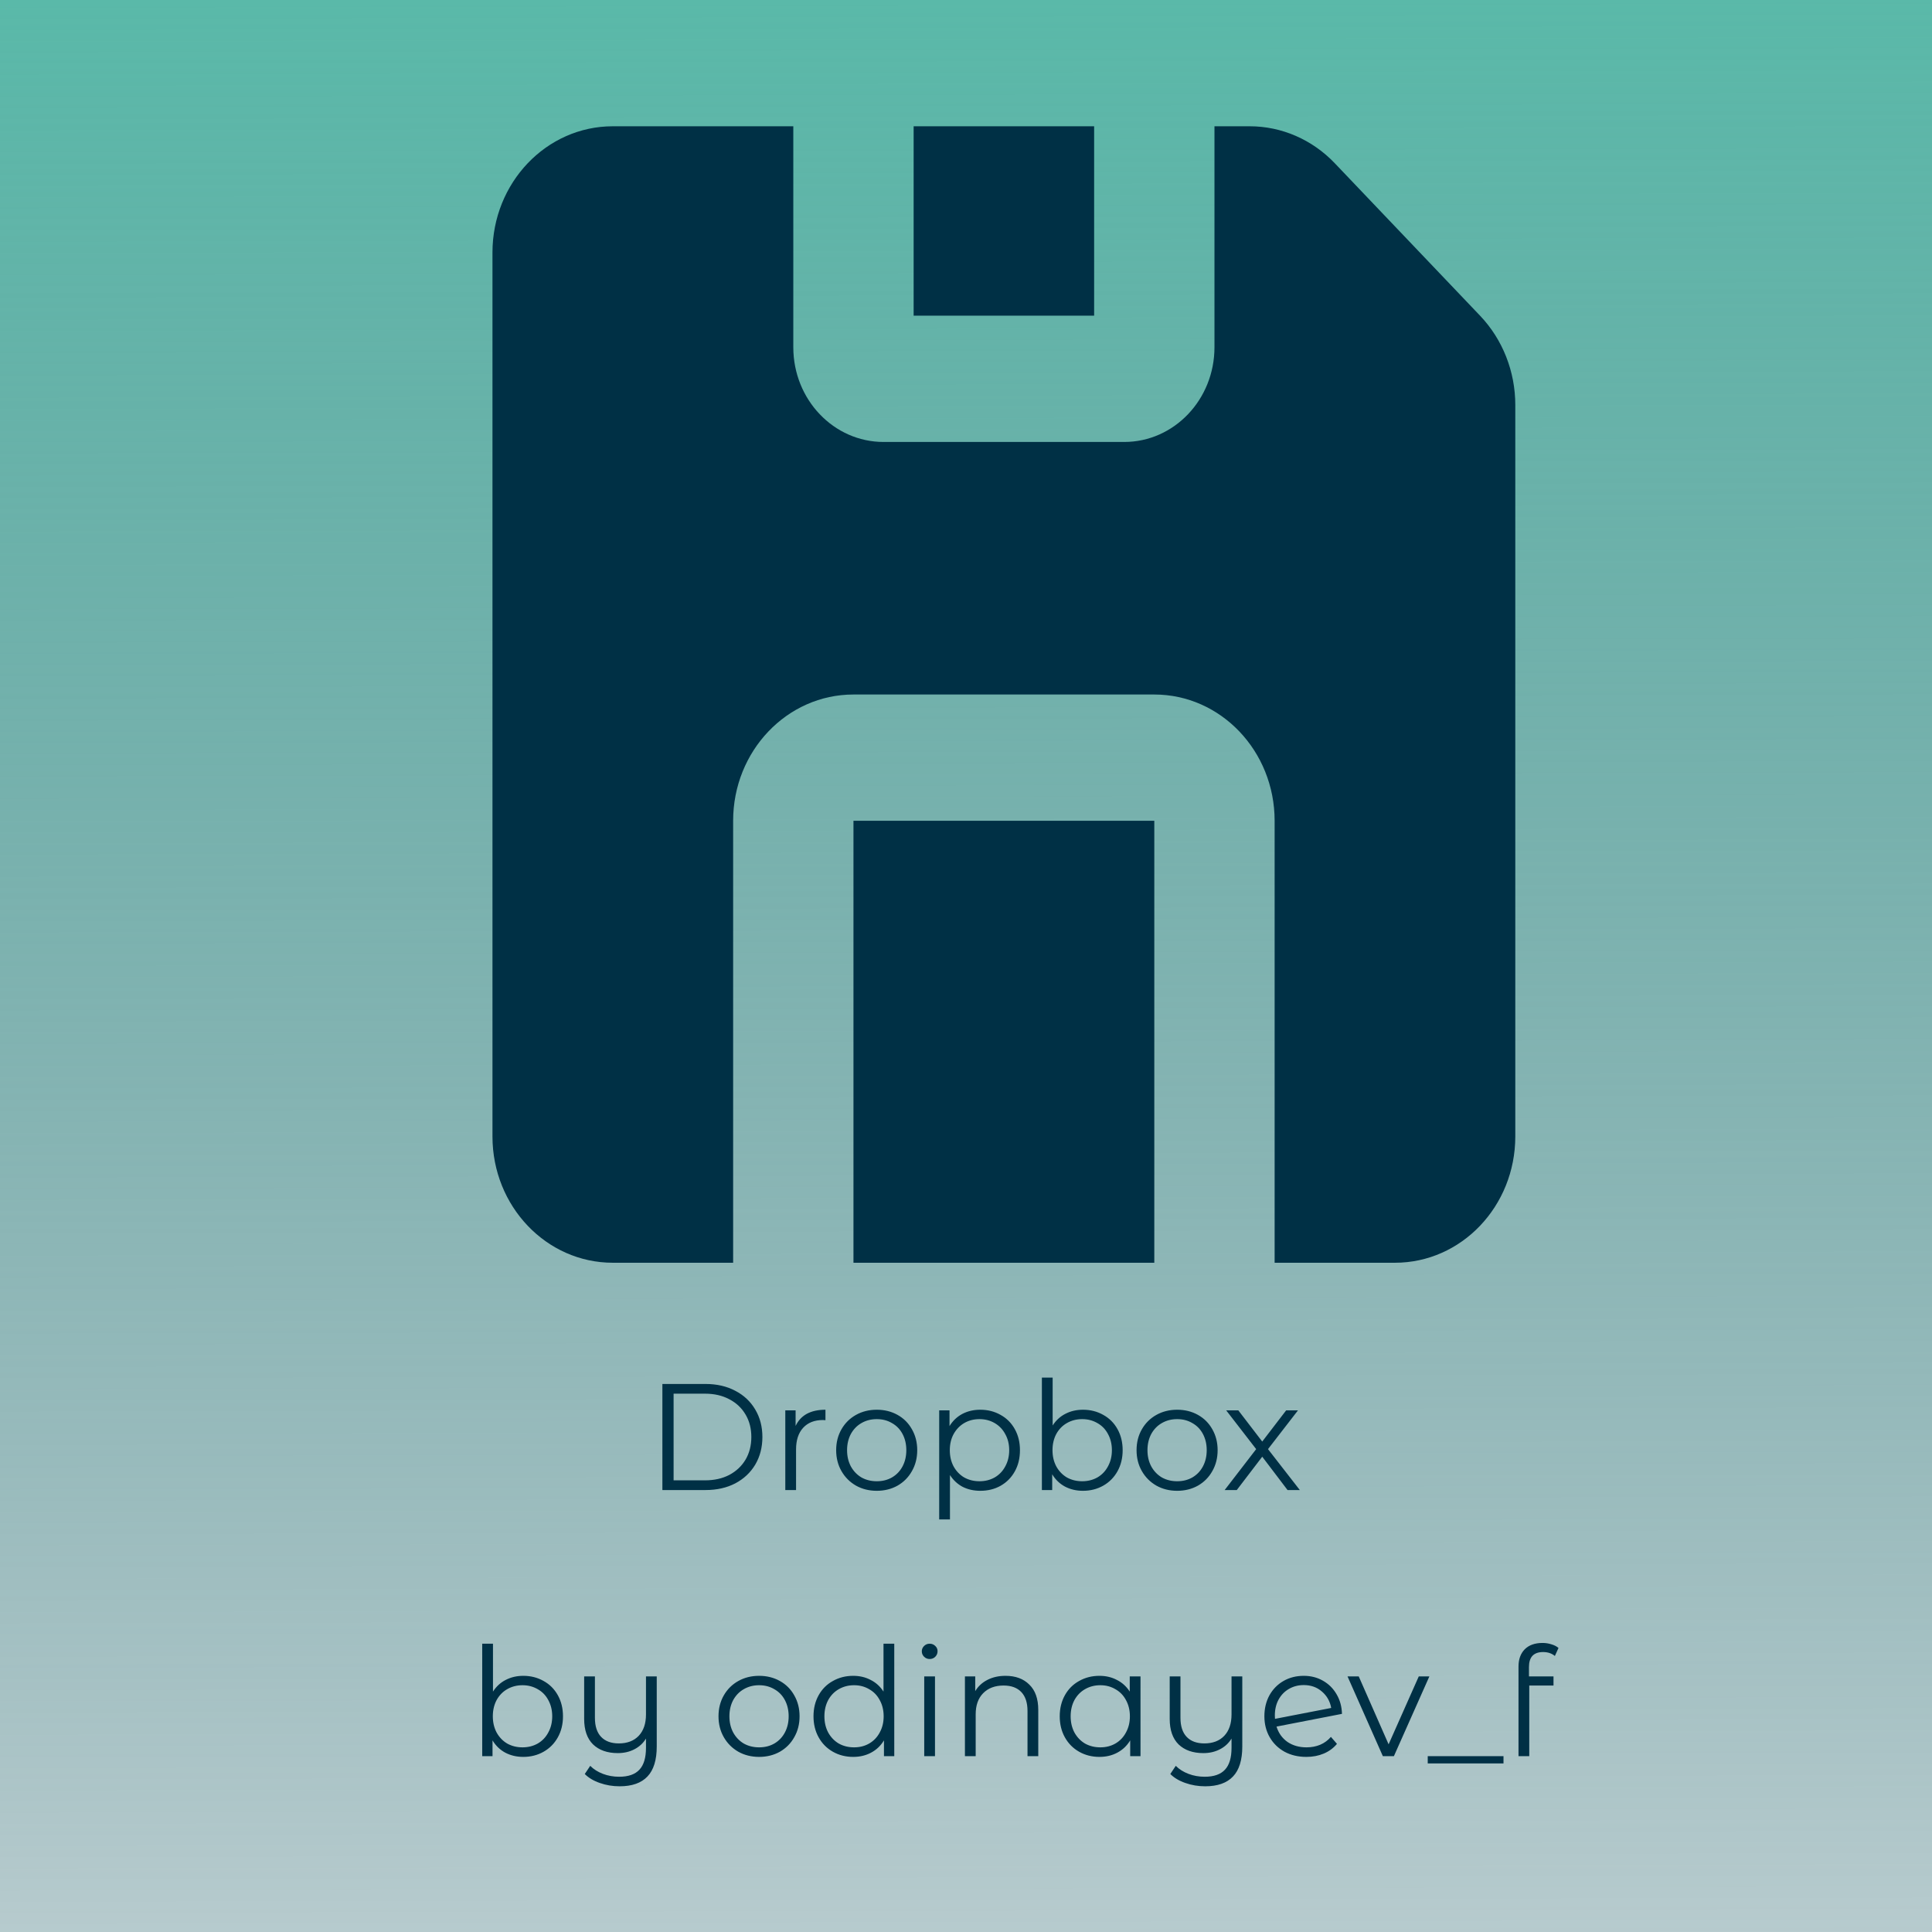
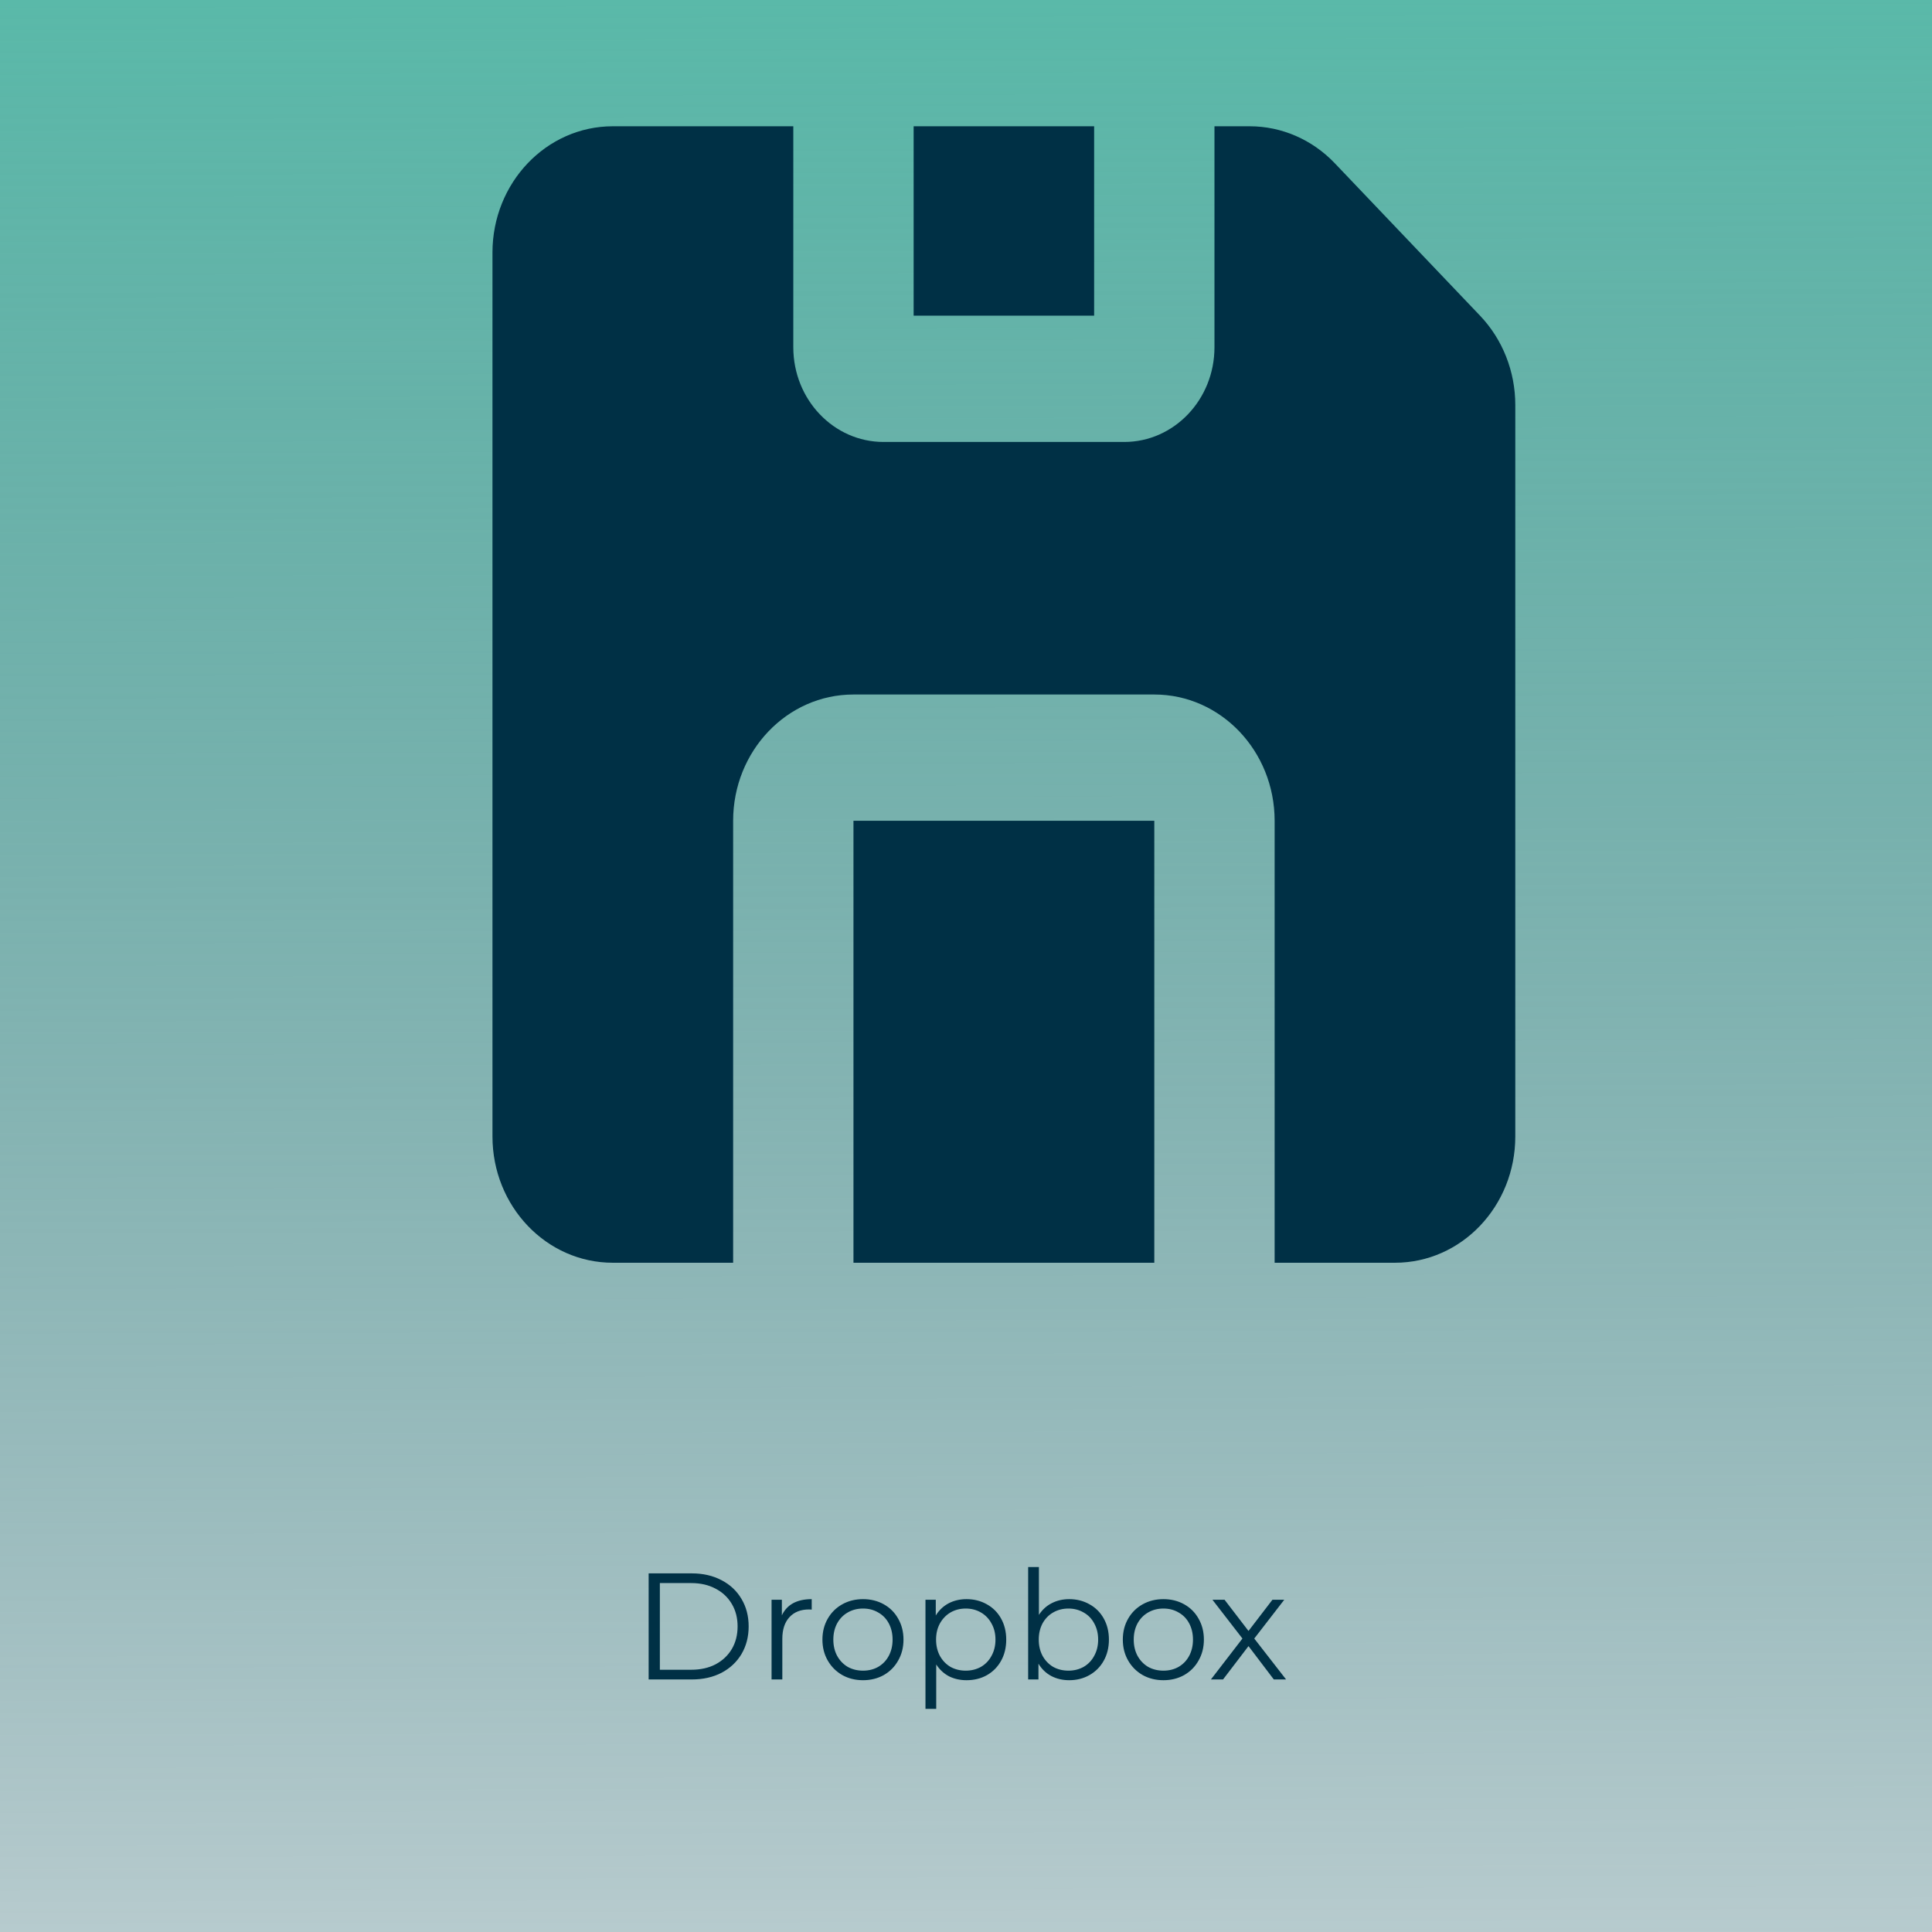
<svg xmlns="http://www.w3.org/2000/svg" width="153" height="153" viewBox="0 0 153 153" fill="none">
  <rect width="153" height="153" fill="url(#paint0_linear_114_23)" />
-   <path d="M52.456 109.6H55.876C56.764 109.6 57.548 109.78 58.228 110.14C58.908 110.492 59.436 110.988 59.812 111.628C60.188 112.26 60.376 112.984 60.376 113.8C60.376 114.616 60.188 115.344 59.812 115.984C59.436 116.616 58.908 117.112 58.228 117.472C57.548 117.824 56.764 118 55.876 118H52.456V109.6ZM55.828 117.232C56.564 117.232 57.208 117.088 57.76 116.8C58.312 116.504 58.74 116.1 59.044 115.588C59.348 115.068 59.5 114.472 59.5 113.8C59.5 113.128 59.348 112.536 59.044 112.024C58.74 111.504 58.312 111.1 57.76 110.812C57.208 110.516 56.564 110.368 55.828 110.368H53.344V117.232H55.828ZM63.006 112.924C63.206 112.5 63.502 112.18 63.894 111.964C64.294 111.748 64.786 111.64 65.37 111.64V112.468L65.166 112.456C64.502 112.456 63.982 112.66 63.606 113.068C63.23 113.476 63.042 114.048 63.042 114.784V118H62.19V111.688H63.006V112.924ZM69.434 118.06C68.826 118.06 68.278 117.924 67.79 117.652C67.302 117.372 66.918 116.988 66.638 116.5C66.358 116.012 66.218 115.46 66.218 114.844C66.218 114.228 66.358 113.676 66.638 113.188C66.918 112.7 67.302 112.32 67.79 112.048C68.278 111.776 68.826 111.64 69.434 111.64C70.042 111.64 70.59 111.776 71.078 112.048C71.566 112.32 71.946 112.7 72.218 113.188C72.498 113.676 72.638 114.228 72.638 114.844C72.638 115.46 72.498 116.012 72.218 116.5C71.946 116.988 71.566 117.372 71.078 117.652C70.59 117.924 70.042 118.06 69.434 118.06ZM69.434 117.304C69.882 117.304 70.282 117.204 70.634 117.004C70.994 116.796 71.274 116.504 71.474 116.128C71.674 115.752 71.774 115.324 71.774 114.844C71.774 114.364 71.674 113.936 71.474 113.56C71.274 113.184 70.994 112.896 70.634 112.696C70.282 112.488 69.882 112.384 69.434 112.384C68.986 112.384 68.582 112.488 68.222 112.696C67.87 112.896 67.59 113.184 67.382 113.56C67.182 113.936 67.082 114.364 67.082 114.844C67.082 115.324 67.182 115.752 67.382 116.128C67.59 116.504 67.87 116.796 68.222 117.004C68.582 117.204 68.986 117.304 69.434 117.304ZM77.629 111.64C78.222 111.64 78.757 111.776 79.237 112.048C79.718 112.312 80.094 112.688 80.365 113.176C80.638 113.664 80.773 114.22 80.773 114.844C80.773 115.476 80.638 116.036 80.365 116.524C80.094 117.012 79.718 117.392 79.237 117.664C78.766 117.928 78.23 118.06 77.629 118.06C77.118 118.06 76.653 117.956 76.237 117.748C75.829 117.532 75.493 117.22 75.23 116.812V120.328H74.377V111.688H75.194V112.936C75.45 112.52 75.785 112.2 76.201 111.976C76.626 111.752 77.102 111.64 77.629 111.64ZM77.57 117.304C78.01 117.304 78.409 117.204 78.769 117.004C79.129 116.796 79.409 116.504 79.609 116.128C79.817 115.752 79.921 115.324 79.921 114.844C79.921 114.364 79.817 113.94 79.609 113.572C79.409 113.196 79.129 112.904 78.769 112.696C78.409 112.488 78.01 112.384 77.57 112.384C77.121 112.384 76.718 112.488 76.358 112.696C76.005 112.904 75.725 113.196 75.517 113.572C75.317 113.94 75.218 114.364 75.218 114.844C75.218 115.324 75.317 115.752 75.517 116.128C75.725 116.504 76.005 116.796 76.358 117.004C76.718 117.204 77.121 117.304 77.57 117.304ZM85.762 111.64C86.354 111.64 86.89 111.776 87.37 112.048C87.85 112.312 88.226 112.688 88.498 113.176C88.77 113.664 88.906 114.22 88.906 114.844C88.906 115.468 88.77 116.024 88.498 116.512C88.226 117 87.85 117.38 87.37 117.652C86.89 117.924 86.354 118.06 85.762 118.06C85.234 118.06 84.758 117.948 84.334 117.724C83.918 117.5 83.582 117.176 83.326 116.752V118H82.51V109.096H83.362V112.888C83.626 112.48 83.962 112.172 84.37 111.964C84.786 111.748 85.25 111.64 85.762 111.64ZM85.702 117.304C86.142 117.304 86.542 117.204 86.902 117.004C87.262 116.796 87.542 116.504 87.742 116.128C87.95 115.752 88.054 115.324 88.054 114.844C88.054 114.364 87.95 113.936 87.742 113.56C87.542 113.184 87.262 112.896 86.902 112.696C86.542 112.488 86.142 112.384 85.702 112.384C85.254 112.384 84.85 112.488 84.49 112.696C84.138 112.896 83.858 113.184 83.65 113.56C83.45 113.936 83.35 114.364 83.35 114.844C83.35 115.324 83.45 115.752 83.65 116.128C83.858 116.504 84.138 116.796 84.49 117.004C84.85 117.204 85.254 117.304 85.702 117.304ZM93.223 118.06C92.615 118.06 92.067 117.924 91.579 117.652C91.091 117.372 90.707 116.988 90.427 116.5C90.147 116.012 90.007 115.46 90.007 114.844C90.007 114.228 90.147 113.676 90.427 113.188C90.707 112.7 91.091 112.32 91.579 112.048C92.067 111.776 92.615 111.64 93.223 111.64C93.831 111.64 94.379 111.776 94.867 112.048C95.355 112.32 95.735 112.7 96.007 113.188C96.287 113.676 96.427 114.228 96.427 114.844C96.427 115.46 96.287 116.012 96.007 116.5C95.735 116.988 95.355 117.372 94.867 117.652C94.379 117.924 93.831 118.06 93.223 118.06ZM93.223 117.304C93.671 117.304 94.071 117.204 94.423 117.004C94.783 116.796 95.063 116.504 95.263 116.128C95.463 115.752 95.563 115.324 95.563 114.844C95.563 114.364 95.463 113.936 95.263 113.56C95.063 113.184 94.783 112.896 94.423 112.696C94.071 112.488 93.671 112.384 93.223 112.384C92.775 112.384 92.371 112.488 92.011 112.696C91.659 112.896 91.379 113.184 91.171 113.56C90.971 113.936 90.871 114.364 90.871 114.844C90.871 115.324 90.971 115.752 91.171 116.128C91.379 116.504 91.659 116.796 92.011 117.004C92.371 117.204 92.775 117.304 93.223 117.304ZM101.964 118L99.96 115.36L97.944 118H96.984L99.48 114.76L97.104 111.688H98.064L99.96 114.16L101.856 111.688H102.792L100.416 114.76L102.936 118H101.964Z" fill="#003045" />
-   <path d="M41.44 132.713C42.032 132.713 42.568 132.849 43.048 133.121C43.528 133.385 43.904 133.761 44.176 134.249C44.448 134.737 44.584 135.293 44.584 135.917C44.584 136.541 44.448 137.097 44.176 137.585C43.904 138.073 43.528 138.453 43.048 138.725C42.568 138.997 42.032 139.133 41.44 139.133C40.912 139.133 40.436 139.021 40.012 138.797C39.596 138.573 39.26 138.249 39.004 137.825V139.073H38.188V130.169H39.04V133.961C39.304 133.553 39.64 133.245 40.048 133.037C40.464 132.821 40.928 132.713 41.44 132.713ZM41.38 138.377C41.82 138.377 42.22 138.277 42.58 138.077C42.94 137.869 43.22 137.577 43.42 137.201C43.628 136.825 43.732 136.397 43.732 135.917C43.732 135.437 43.628 135.009 43.42 134.633C43.22 134.257 42.94 133.969 42.58 133.769C42.22 133.561 41.82 133.457 41.38 133.457C40.932 133.457 40.528 133.561 40.168 133.769C39.816 133.969 39.536 134.257 39.328 134.633C39.128 135.009 39.028 135.437 39.028 135.917C39.028 136.397 39.128 136.825 39.328 137.201C39.536 137.577 39.816 137.869 40.168 138.077C40.528 138.277 40.932 138.377 41.38 138.377ZM52.009 132.761V138.305C52.009 139.377 51.765 140.169 51.277 140.681C50.789 141.201 50.053 141.461 49.069 141.461C48.517 141.461 47.993 141.373 47.497 141.197C47.009 141.029 46.613 140.793 46.309 140.489L46.741 139.841C47.013 140.113 47.349 140.325 47.749 140.477C48.149 140.629 48.577 140.705 49.033 140.705C49.761 140.705 50.297 140.517 50.641 140.141C50.985 139.773 51.157 139.197 51.157 138.413V137.681C50.933 138.049 50.625 138.333 50.233 138.533C49.849 138.733 49.413 138.833 48.925 138.833C48.101 138.833 47.449 138.605 46.969 138.149C46.497 137.685 46.261 137.009 46.261 136.121V132.761H47.113V136.037C47.113 136.701 47.277 137.205 47.605 137.549C47.933 137.893 48.401 138.065 49.009 138.065C49.673 138.065 50.197 137.865 50.581 137.465C50.965 137.057 51.157 136.493 51.157 135.773V132.761H52.009ZM60.116 139.133C59.508 139.133 58.96 138.997 58.472 138.725C57.984 138.445 57.6 138.061 57.32 137.573C57.04 137.085 56.9 136.533 56.9 135.917C56.9 135.301 57.04 134.749 57.32 134.261C57.6 133.773 57.984 133.393 58.472 133.121C58.96 132.849 59.508 132.713 60.116 132.713C60.724 132.713 61.272 132.849 61.76 133.121C62.248 133.393 62.628 133.773 62.9 134.261C63.18 134.749 63.32 135.301 63.32 135.917C63.32 136.533 63.18 137.085 62.9 137.573C62.628 138.061 62.248 138.445 61.76 138.725C61.272 138.997 60.724 139.133 60.116 139.133ZM60.116 138.377C60.564 138.377 60.964 138.277 61.316 138.077C61.676 137.869 61.956 137.577 62.156 137.201C62.356 136.825 62.456 136.397 62.456 135.917C62.456 135.437 62.356 135.009 62.156 134.633C61.956 134.257 61.676 133.969 61.316 133.769C60.964 133.561 60.564 133.457 60.116 133.457C59.668 133.457 59.264 133.561 58.904 133.769C58.552 133.969 58.272 134.257 58.064 134.633C57.864 135.009 57.764 135.437 57.764 135.917C57.764 136.397 57.864 136.825 58.064 137.201C58.272 137.577 58.552 137.869 58.904 138.077C59.264 138.277 59.668 138.377 60.116 138.377ZM70.819 130.169V139.073H70.003V137.825C69.747 138.249 69.407 138.573 68.983 138.797C68.567 139.021 68.095 139.133 67.567 139.133C66.975 139.133 66.439 138.997 65.959 138.725C65.479 138.453 65.103 138.073 64.831 137.585C64.559 137.097 64.423 136.541 64.423 135.917C64.423 135.293 64.559 134.737 64.831 134.249C65.103 133.761 65.479 133.385 65.959 133.121C66.439 132.849 66.975 132.713 67.567 132.713C68.079 132.713 68.539 132.821 68.947 133.037C69.363 133.245 69.703 133.553 69.967 133.961V130.169H70.819ZM67.639 138.377C68.079 138.377 68.475 138.277 68.827 138.077C69.187 137.869 69.467 137.577 69.667 137.201C69.875 136.825 69.979 136.397 69.979 135.917C69.979 135.437 69.875 135.009 69.667 134.633C69.467 134.257 69.187 133.969 68.827 133.769C68.475 133.561 68.079 133.457 67.639 133.457C67.191 133.457 66.787 133.561 66.427 133.769C66.075 133.969 65.795 134.257 65.587 134.633C65.387 135.009 65.287 135.437 65.287 135.917C65.287 136.397 65.387 136.825 65.587 137.201C65.795 137.577 66.075 137.869 66.427 138.077C66.787 138.277 67.191 138.377 67.639 138.377ZM73.192 132.761H74.044V139.073H73.192V132.761ZM73.624 131.381C73.448 131.381 73.3 131.321 73.18 131.201C73.06 131.081 73 130.937 73 130.769C73 130.609 73.06 130.469 73.18 130.349C73.3 130.229 73.448 130.169 73.624 130.169C73.8 130.169 73.948 130.229 74.068 130.349C74.188 130.461 74.248 130.597 74.248 130.757C74.248 130.933 74.188 131.081 74.068 131.201C73.948 131.321 73.8 131.381 73.624 131.381ZM79.631 132.713C80.423 132.713 81.051 132.945 81.515 133.409C81.987 133.865 82.223 134.533 82.223 135.413V139.073H81.371V135.497C81.371 134.841 81.207 134.341 80.879 133.997C80.551 133.653 80.083 133.481 79.475 133.481C78.795 133.481 78.255 133.685 77.855 134.093C77.463 134.493 77.267 135.049 77.267 135.761V139.073H76.415V132.761H77.231V133.925C77.463 133.541 77.783 133.245 78.191 133.037C78.607 132.821 79.087 132.713 79.631 132.713ZM90.319 132.761V139.073H89.503V137.825C89.247 138.249 88.907 138.573 88.483 138.797C88.067 139.021 87.595 139.133 87.067 139.133C86.475 139.133 85.939 138.997 85.459 138.725C84.979 138.453 84.603 138.073 84.331 137.585C84.059 137.097 83.923 136.541 83.923 135.917C83.923 135.293 84.059 134.737 84.331 134.249C84.603 133.761 84.979 133.385 85.459 133.121C85.939 132.849 86.475 132.713 87.067 132.713C87.579 132.713 88.039 132.821 88.447 133.037C88.863 133.245 89.203 133.553 89.467 133.961V132.761H90.319ZM87.139 138.377C87.579 138.377 87.975 138.277 88.327 138.077C88.687 137.869 88.967 137.577 89.167 137.201C89.375 136.825 89.479 136.397 89.479 135.917C89.479 135.437 89.375 135.009 89.167 134.633C88.967 134.257 88.687 133.969 88.327 133.769C87.975 133.561 87.579 133.457 87.139 133.457C86.691 133.457 86.287 133.561 85.927 133.769C85.575 133.969 85.295 134.257 85.087 134.633C84.887 135.009 84.787 135.437 84.787 135.917C84.787 136.397 84.887 136.825 85.087 137.201C85.295 137.577 85.575 137.869 85.927 138.077C86.287 138.277 86.691 138.377 87.139 138.377ZM98.38 132.761V138.305C98.38 139.377 98.136 140.169 97.648 140.681C97.16 141.201 96.424 141.461 95.44 141.461C94.888 141.461 94.364 141.373 93.868 141.197C93.38 141.029 92.984 140.793 92.68 140.489L93.112 139.841C93.384 140.113 93.72 140.325 94.12 140.477C94.52 140.629 94.948 140.705 95.404 140.705C96.132 140.705 96.668 140.517 97.012 140.141C97.356 139.773 97.528 139.197 97.528 138.413V137.681C97.304 138.049 96.996 138.333 96.604 138.533C96.22 138.733 95.784 138.833 95.296 138.833C94.472 138.833 93.82 138.605 93.34 138.149C92.868 137.685 92.632 137.009 92.632 136.121V132.761H93.484V136.037C93.484 136.701 93.648 137.205 93.976 137.549C94.304 137.893 94.772 138.065 95.38 138.065C96.044 138.065 96.568 137.865 96.952 137.465C97.336 137.057 97.528 136.493 97.528 135.773V132.761H98.38ZM103.466 138.377C103.858 138.377 104.218 138.309 104.546 138.173C104.882 138.029 105.166 137.821 105.398 137.549L105.878 138.101C105.598 138.437 105.25 138.693 104.834 138.869C104.418 139.045 103.958 139.133 103.454 139.133C102.806 139.133 102.23 138.997 101.726 138.725C101.222 138.445 100.83 138.061 100.55 137.573C100.27 137.085 100.13 136.533 100.13 135.917C100.13 135.301 100.262 134.749 100.526 134.261C100.798 133.773 101.17 133.393 101.642 133.121C102.114 132.849 102.65 132.713 103.25 132.713C103.81 132.713 104.314 132.841 104.762 133.097C105.218 133.353 105.578 133.709 105.842 134.165C106.114 134.621 106.258 135.141 106.274 135.725L101.09 136.733C101.25 137.245 101.538 137.649 101.954 137.945C102.378 138.233 102.882 138.377 103.466 138.377ZM103.25 133.445C102.81 133.445 102.414 133.549 102.062 133.757C101.718 133.957 101.446 134.241 101.246 134.609C101.054 134.969 100.958 135.385 100.958 135.857C100.958 135.977 100.962 136.065 100.97 136.121L105.422 135.257C105.326 134.729 105.082 134.297 104.69 133.961C104.298 133.617 103.818 133.445 103.25 133.445ZM113.195 132.761L110.387 139.073H109.511L106.715 132.761H107.603L109.967 138.137L112.355 132.761H113.195ZM113.066 139.073H119.066V139.649H113.066V139.073ZM122.198 130.829C121.83 130.829 121.55 130.929 121.358 131.129C121.174 131.329 121.082 131.625 121.082 132.017V132.761H123.026V133.481H121.106V139.073H120.254V131.981C120.254 131.405 120.418 130.949 120.746 130.613C121.082 130.277 121.554 130.109 122.162 130.109C122.402 130.109 122.634 130.145 122.858 130.217C123.082 130.281 123.27 130.377 123.422 130.505L123.134 131.141C122.886 130.933 122.574 130.829 122.198 130.829Z" fill="#003045" />
+   <path d="M51.368 124.6H54.788C55.676 124.6 56.46 124.78 57.14 125.14C57.82 125.492 58.348 125.988 58.724 126.628C59.1 127.26 59.288 127.984 59.288 128.8C59.288 129.616 59.1 130.344 58.724 130.984C58.348 131.616 57.82 132.112 57.14 132.472C56.46 132.824 55.676 133 54.788 133H51.368V124.6ZM54.74 132.232C55.476 132.232 56.12 132.088 56.672 131.8C57.224 131.504 57.652 131.1 57.956 130.588C58.26 130.068 58.412 129.472 58.412 128.8C58.412 128.128 58.26 127.536 57.956 127.024C57.652 126.504 57.224 126.1 56.672 125.812C56.12 125.516 55.476 125.368 54.74 125.368H52.256V132.232H54.74ZM61.918 127.924C62.118 127.5 62.414 127.18 62.806 126.964C63.206 126.748 63.698 126.64 64.282 126.64V127.468L64.078 127.456C63.414 127.456 62.894 127.66 62.518 128.068C62.142 128.476 61.954 129.048 61.954 129.784V133H61.102V126.688H61.918V127.924ZM68.346 133.06C67.738 133.06 67.19 132.924 66.702 132.652C66.214 132.372 65.83 131.988 65.55 131.5C65.27 131.012 65.13 130.46 65.13 129.844C65.13 129.228 65.27 128.676 65.55 128.188C65.83 127.7 66.214 127.32 66.702 127.048C67.19 126.776 67.738 126.64 68.346 126.64C68.954 126.64 69.502 126.776 69.99 127.048C70.478 127.32 70.858 127.7 71.13 128.188C71.41 128.676 71.55 129.228 71.55 129.844C71.55 130.46 71.41 131.012 71.13 131.5C70.858 131.988 70.478 132.372 69.99 132.652C69.502 132.924 68.954 133.06 68.346 133.06ZM68.346 132.304C68.794 132.304 69.194 132.204 69.546 132.004C69.906 131.796 70.186 131.504 70.386 131.128C70.586 130.752 70.686 130.324 70.686 129.844C70.686 129.364 70.586 128.936 70.386 128.56C70.186 128.184 69.906 127.896 69.546 127.696C69.194 127.488 68.794 127.384 68.346 127.384C67.898 127.384 67.494 127.488 67.134 127.696C66.782 127.896 66.502 128.184 66.294 128.56C66.094 128.936 65.994 129.364 65.994 129.844C65.994 130.324 66.094 130.752 66.294 131.128C66.502 131.504 66.782 131.796 67.134 132.004C67.494 132.204 67.898 132.304 68.346 132.304ZM76.542 126.64C77.134 126.64 77.67 126.776 78.15 127.048C78.63 127.312 79.006 127.688 79.278 128.176C79.55 128.664 79.686 129.22 79.686 129.844C79.686 130.476 79.55 131.036 79.278 131.524C79.006 132.012 78.63 132.392 78.15 132.664C77.678 132.928 77.142 133.06 76.542 133.06C76.03 133.06 75.566 132.956 75.15 132.748C74.742 132.532 74.406 132.22 74.142 131.812V135.328H73.29V126.688H74.106V127.936C74.362 127.52 74.698 127.2 75.114 126.976C75.538 126.752 76.014 126.64 76.542 126.64ZM76.482 132.304C76.922 132.304 77.322 132.204 77.682 132.004C78.042 131.796 78.322 131.504 78.522 131.128C78.73 130.752 78.834 130.324 78.834 129.844C78.834 129.364 78.73 128.94 78.522 128.572C78.322 128.196 78.042 127.904 77.682 127.696C77.322 127.488 76.922 127.384 76.482 127.384C76.034 127.384 75.63 127.488 75.27 127.696C74.918 127.904 74.638 128.196 74.43 128.572C74.23 128.94 74.13 129.364 74.13 129.844C74.13 130.324 74.23 130.752 74.43 131.128C74.638 131.504 74.918 131.796 75.27 132.004C75.63 132.204 76.034 132.304 76.482 132.304ZM84.674 126.64C85.266 126.64 85.802 126.776 86.282 127.048C86.762 127.312 87.138 127.688 87.41 128.176C87.682 128.664 87.818 129.22 87.818 129.844C87.818 130.468 87.682 131.024 87.41 131.512C87.138 132 86.762 132.38 86.282 132.652C85.802 132.924 85.266 133.06 84.674 133.06C84.146 133.06 83.67 132.948 83.246 132.724C82.83 132.5 82.494 132.176 82.238 131.752V133H81.422V124.096H82.274V127.888C82.538 127.48 82.874 127.172 83.282 126.964C83.698 126.748 84.162 126.64 84.674 126.64ZM84.614 132.304C85.054 132.304 85.454 132.204 85.814 132.004C86.174 131.796 86.454 131.504 86.654 131.128C86.862 130.752 86.966 130.324 86.966 129.844C86.966 129.364 86.862 128.936 86.654 128.56C86.454 128.184 86.174 127.896 85.814 127.696C85.454 127.488 85.054 127.384 84.614 127.384C84.166 127.384 83.762 127.488 83.402 127.696C83.05 127.896 82.77 128.184 82.562 128.56C82.362 128.936 82.262 129.364 82.262 129.844C82.262 130.324 82.362 130.752 82.562 131.128C82.77 131.504 83.05 131.796 83.402 132.004C83.762 132.204 84.166 132.304 84.614 132.304ZM92.135 133.06C91.527 133.06 90.979 132.924 90.491 132.652C90.003 132.372 89.619 131.988 89.339 131.5C89.059 131.012 88.919 130.46 88.919 129.844C88.919 129.228 89.059 128.676 89.339 128.188C89.619 127.7 90.003 127.32 90.491 127.048C90.979 126.776 91.527 126.64 92.135 126.64C92.743 126.64 93.291 126.776 93.779 127.048C94.267 127.32 94.647 127.7 94.919 128.188C95.199 128.676 95.339 129.228 95.339 129.844C95.339 130.46 95.199 131.012 94.919 131.5C94.647 131.988 94.267 132.372 93.779 132.652C93.291 132.924 92.743 133.06 92.135 133.06ZM92.135 132.304C92.583 132.304 92.983 132.204 93.335 132.004C93.695 131.796 93.975 131.504 94.175 131.128C94.375 130.752 94.475 130.324 94.475 129.844C94.475 129.364 94.375 128.936 94.175 128.56C93.975 128.184 93.695 127.896 93.335 127.696C92.983 127.488 92.583 127.384 92.135 127.384C91.687 127.384 91.283 127.488 90.923 127.696C90.571 127.896 90.291 128.184 90.083 128.56C89.883 128.936 89.783 129.364 89.783 129.844C89.783 130.324 89.883 130.752 90.083 131.128C90.291 131.504 90.571 131.796 90.923 132.004C91.283 132.204 91.687 132.304 92.135 132.304ZM100.876 133L98.872 130.36L96.856 133H95.896L98.392 129.76L96.016 126.688H96.976L98.872 129.16L100.768 126.688H101.704L99.328 129.76L101.848 133H100.876Z" fill="#003045" />
  <path d="M62.824 10V27.5C62.824 31.642 66.023 35 69.971 35H89.029C92.977 35 96.177 31.642 96.177 27.5V10H98.968C101.495 10 103.919 11.053 105.706 12.929L117.209 25C118.996 26.875 120 29.419 120 32.071V90C120 95.523 115.734 100 110.471 100H100.941V65C100.941 59.477 96.675 55 91.412 55H67.588C62.325 55 58.059 59.477 58.059 65V100H48.529C43.267 100 39 95.523 39 90L39 20C39 14.477 43.267 10 48.529 10L62.824 10ZM91.412 65V100H67.588V65H91.412ZM86.647 10V25H72.353V10H86.647Z" fill="#003045" />
  <defs>
    <linearGradient id="paint0_linear_114_23" x1="76.5" y1="1.49012e-08" x2="77" y2="225" gradientUnits="userSpaceOnUse">
      <stop stop-color="#5AB9A9" />
      <stop offset="1" stop-color="#003045" stop-opacity="0" />
    </linearGradient>
  </defs>
</svg>
